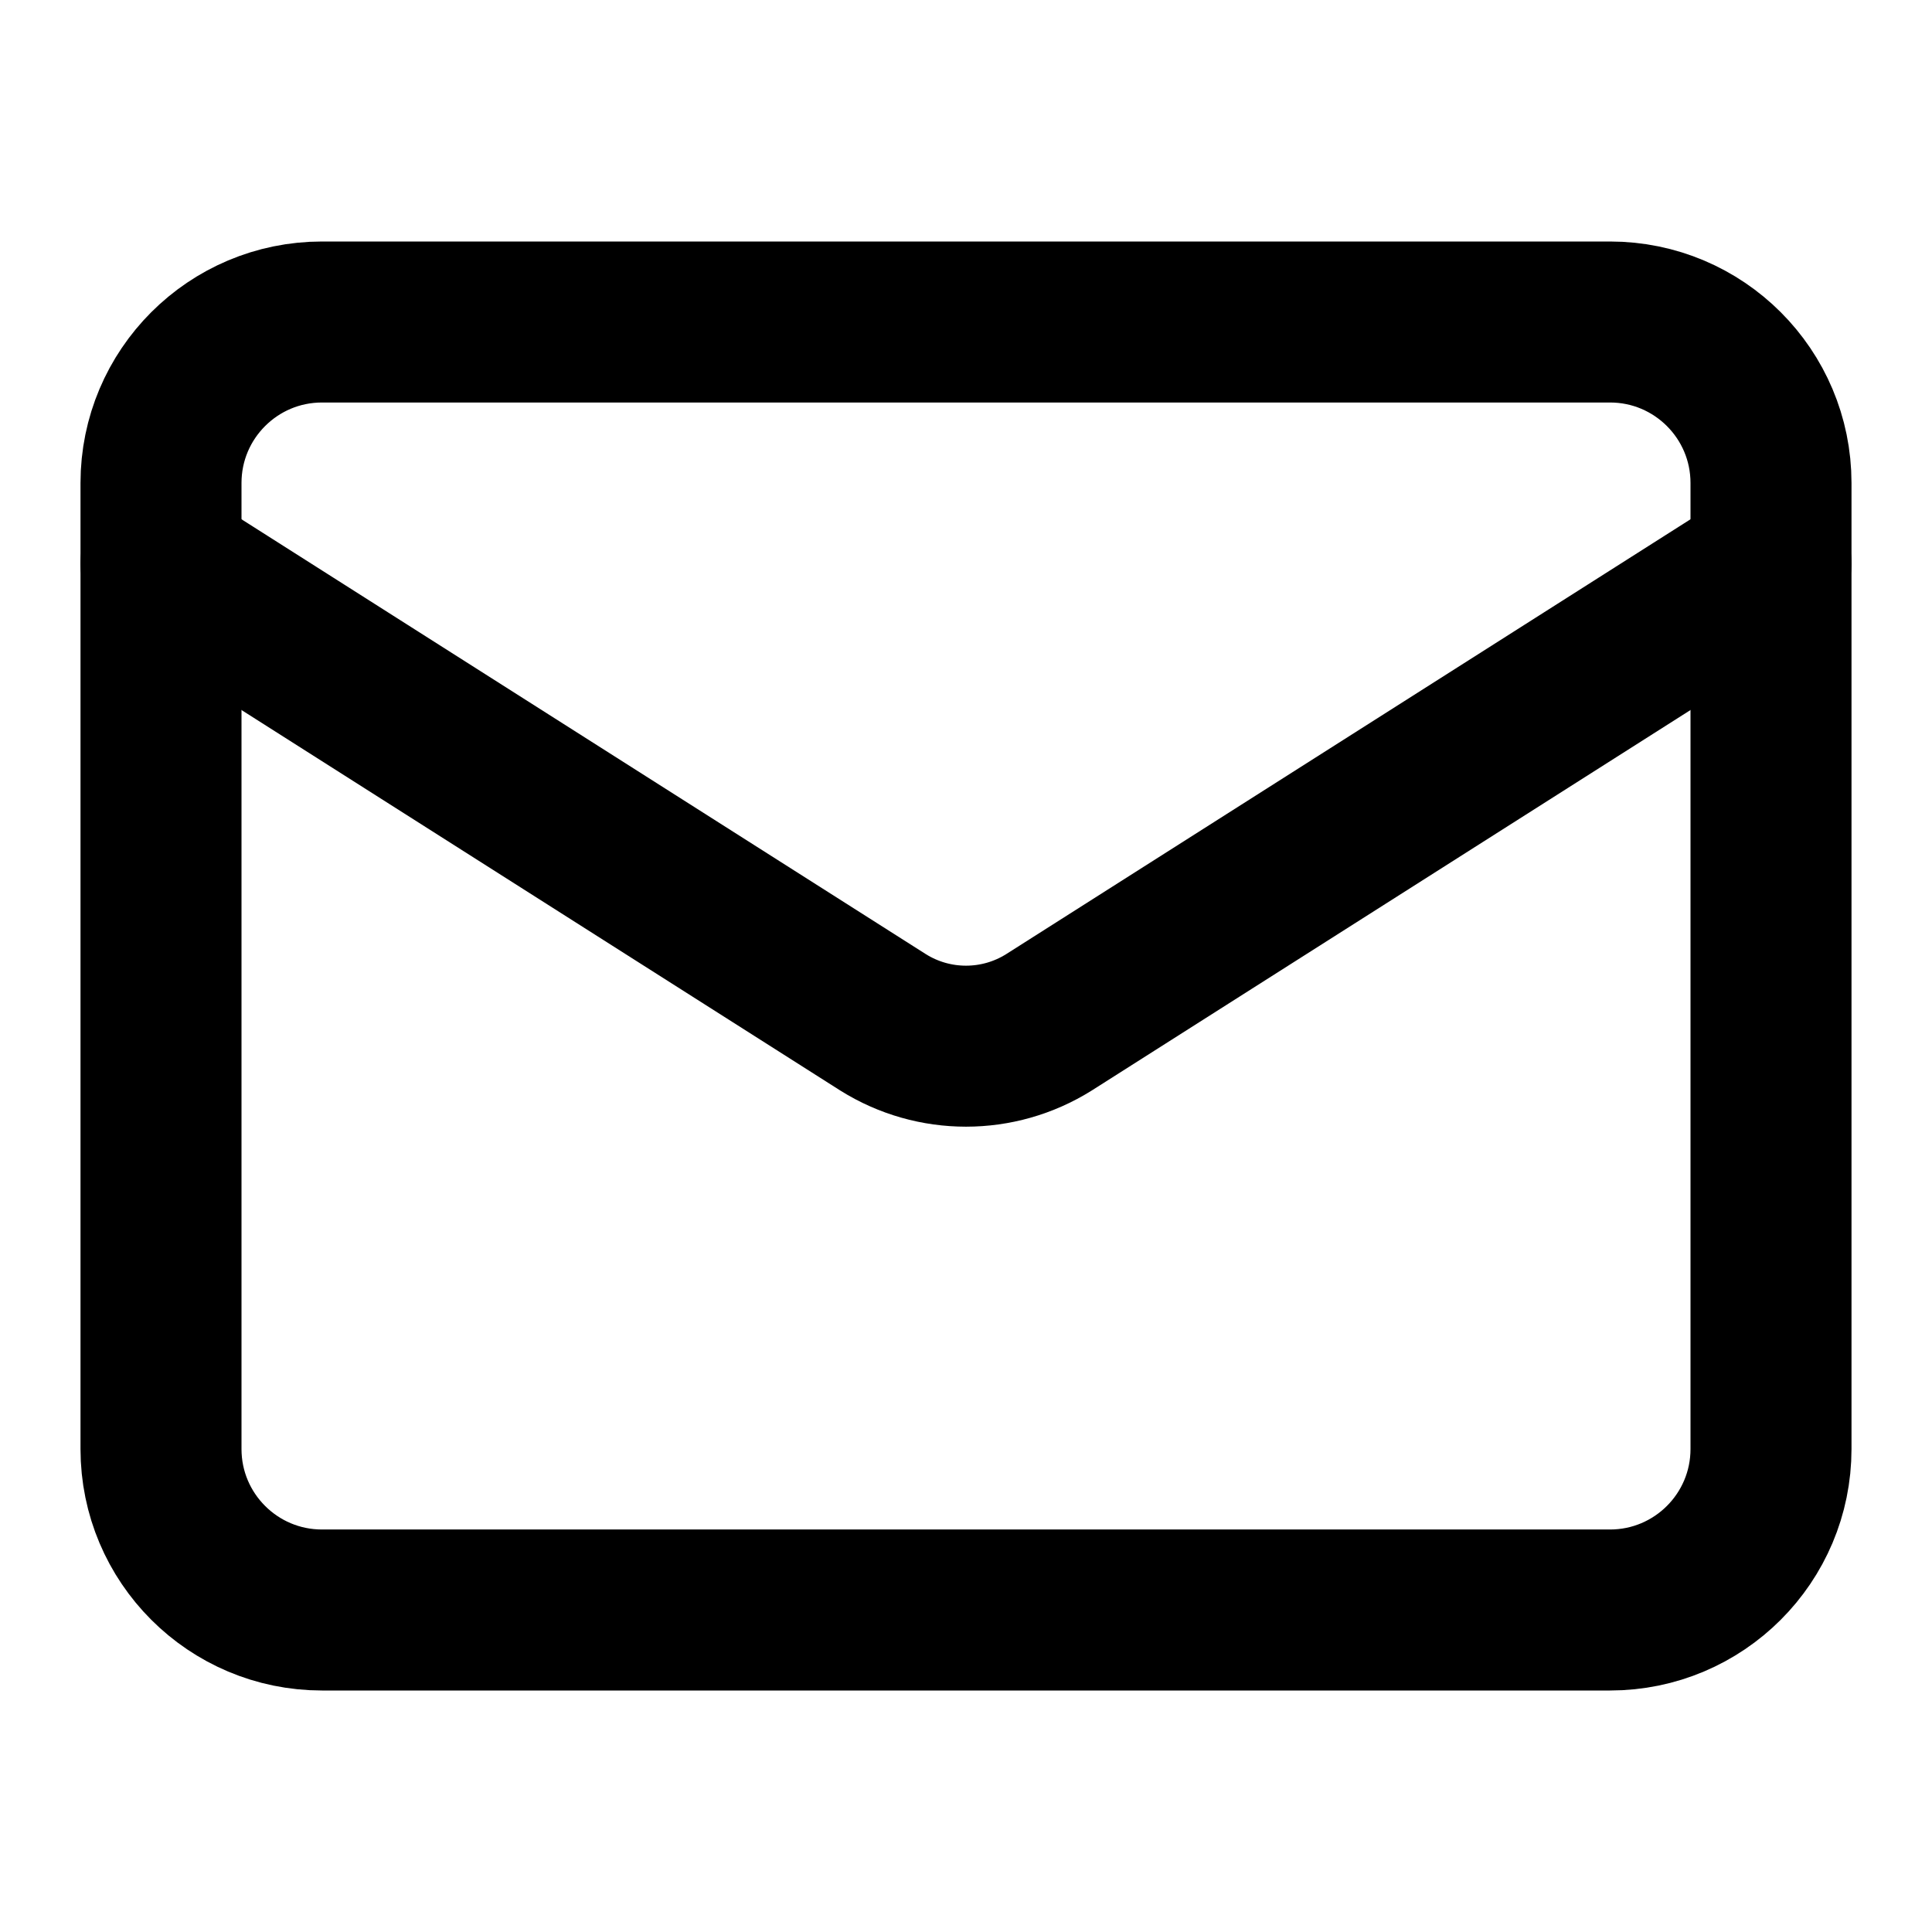
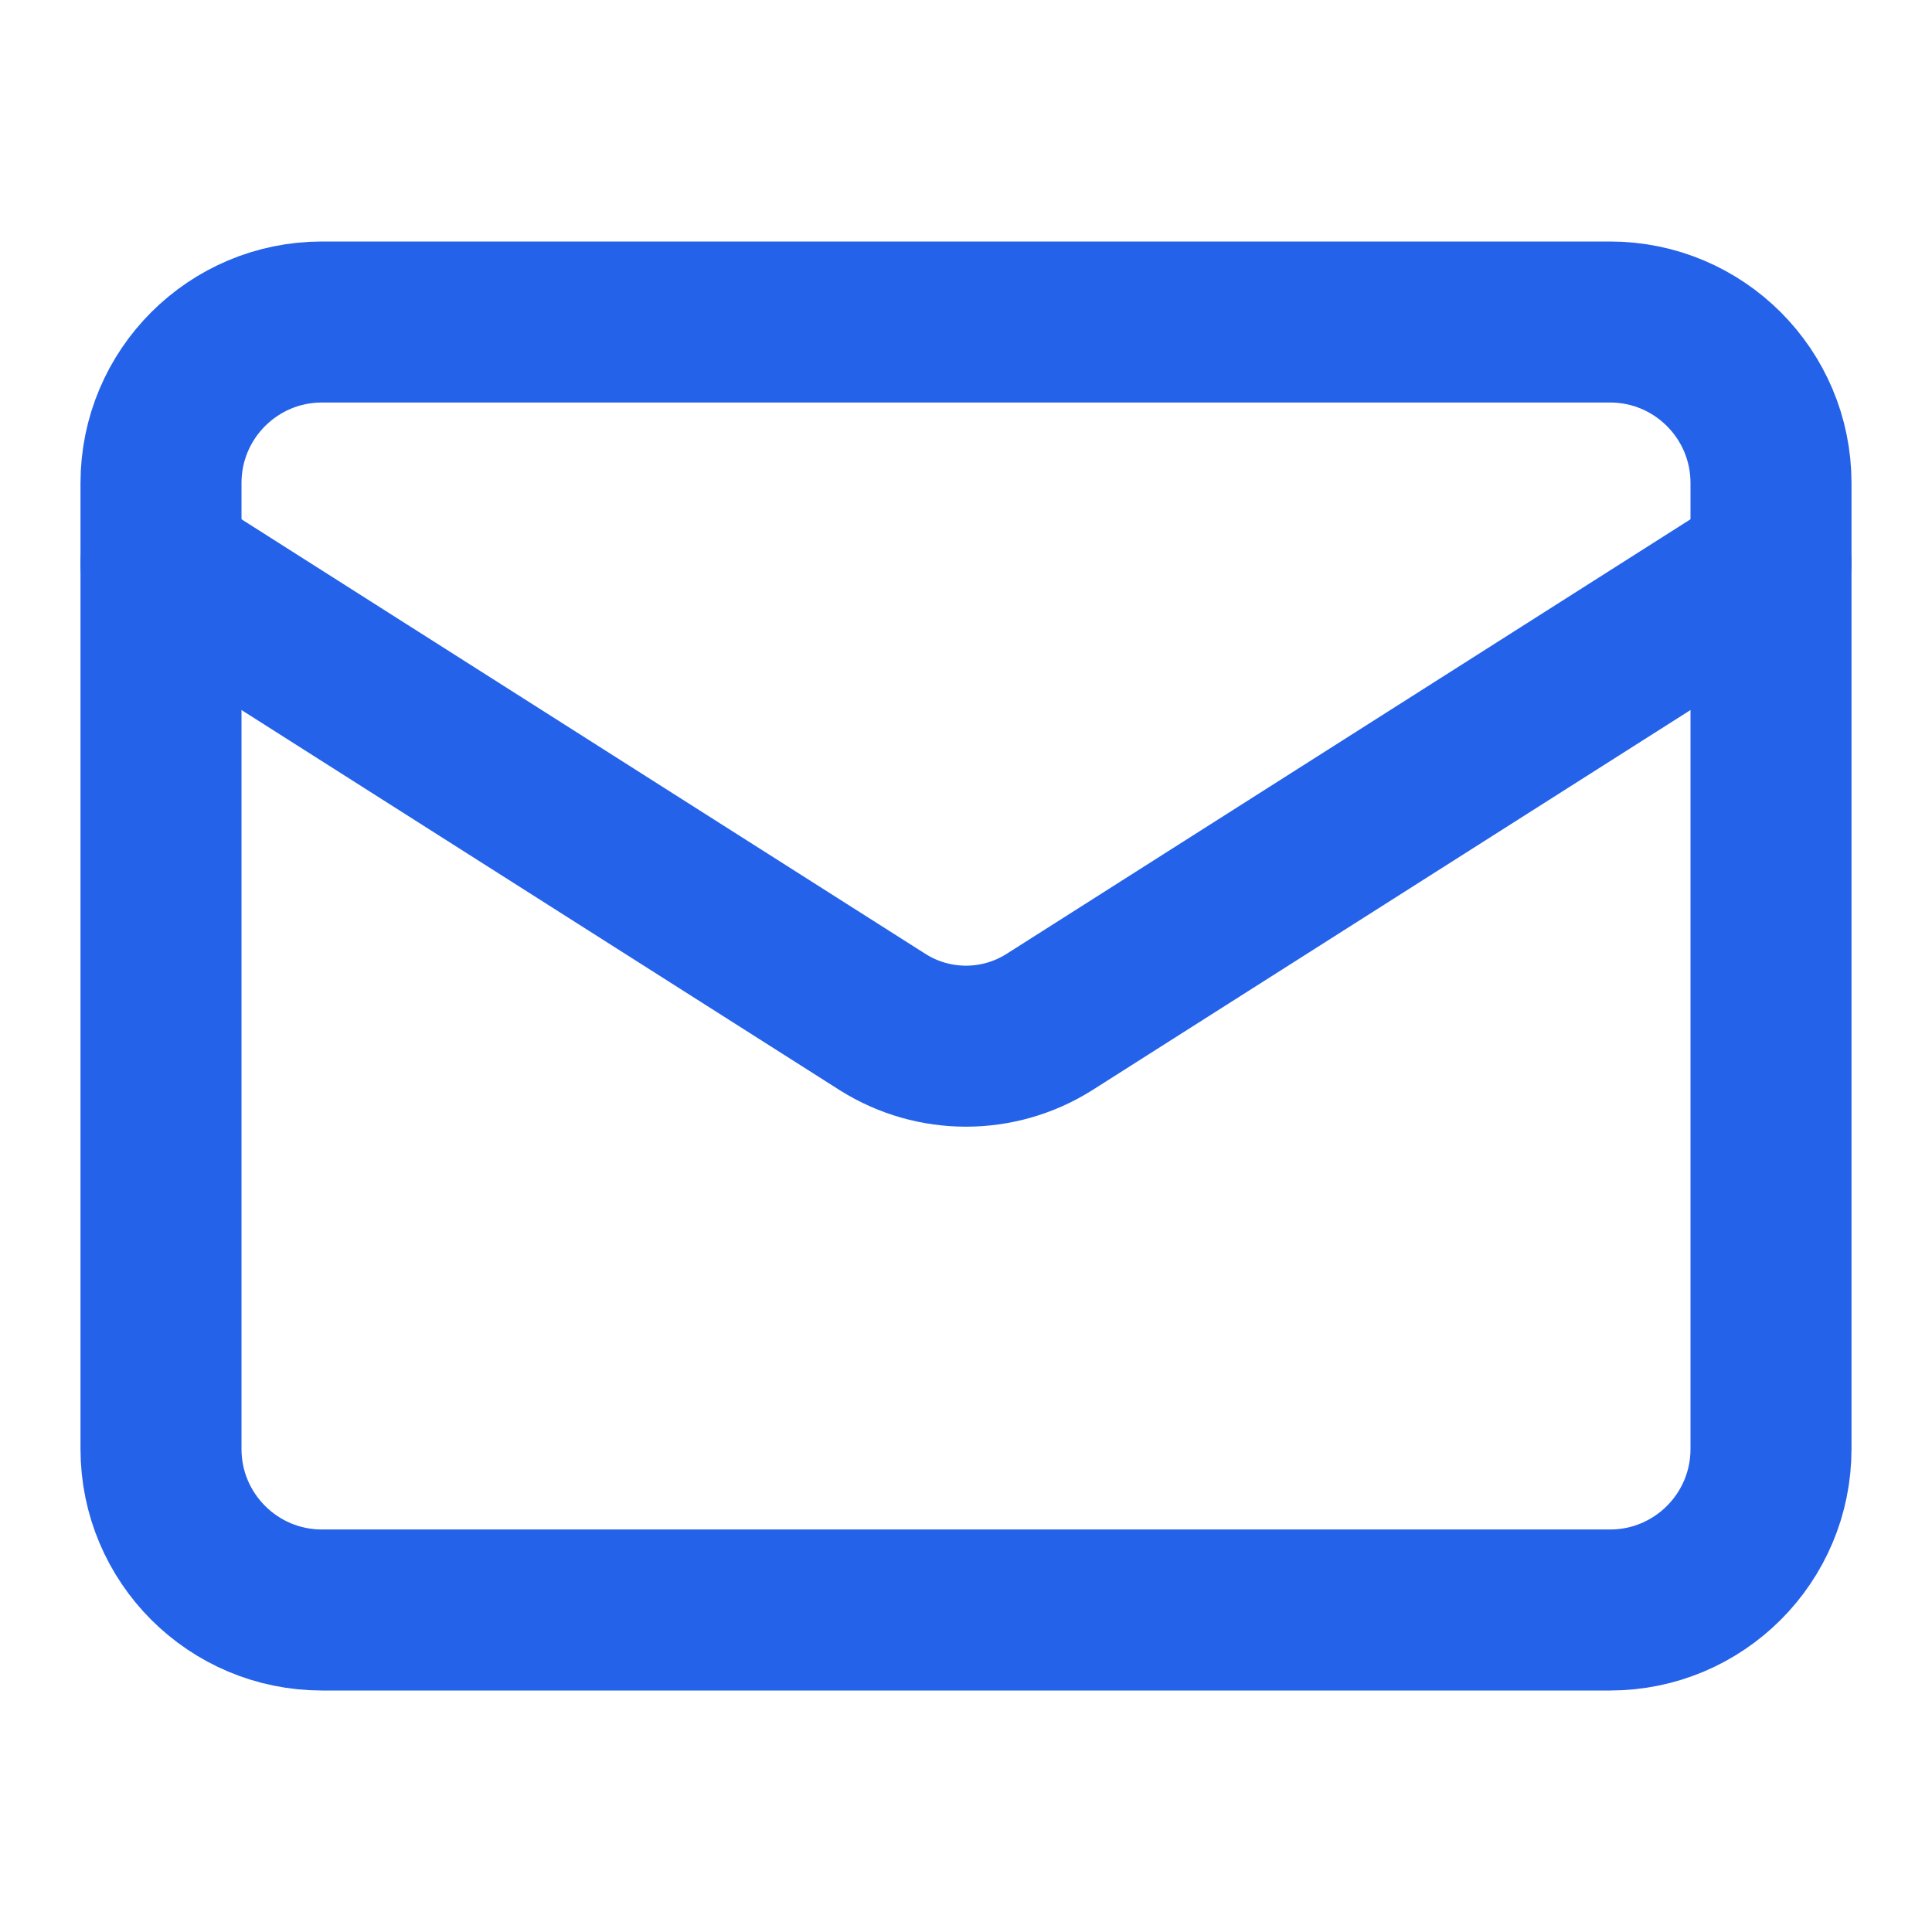
- <svg xmlns="http://www.w3.org/2000/svg" width="24" height="24" viewBox="0 0 24 24" fill="none" stroke="currentColor" stroke-width="2" stroke-linecap="round" stroke-linejoin="round" class="lucide lucide-mail">
+ <svg xmlns="http://www.w3.org/2000/svg" width="24" height="24" viewBox="0 0 24 24" fill="none" stroke="#2462ea" stroke-width="2" stroke-linecap="round" stroke-linejoin="round" class="lucide lucide-mail">
  <rect width="20" height="16" x="2" y="4" rx="2" />
  <path d="m22 7-8.97 5.7a1.94 1.94 0 0 1-2.06 0L2 7" />
</svg>
